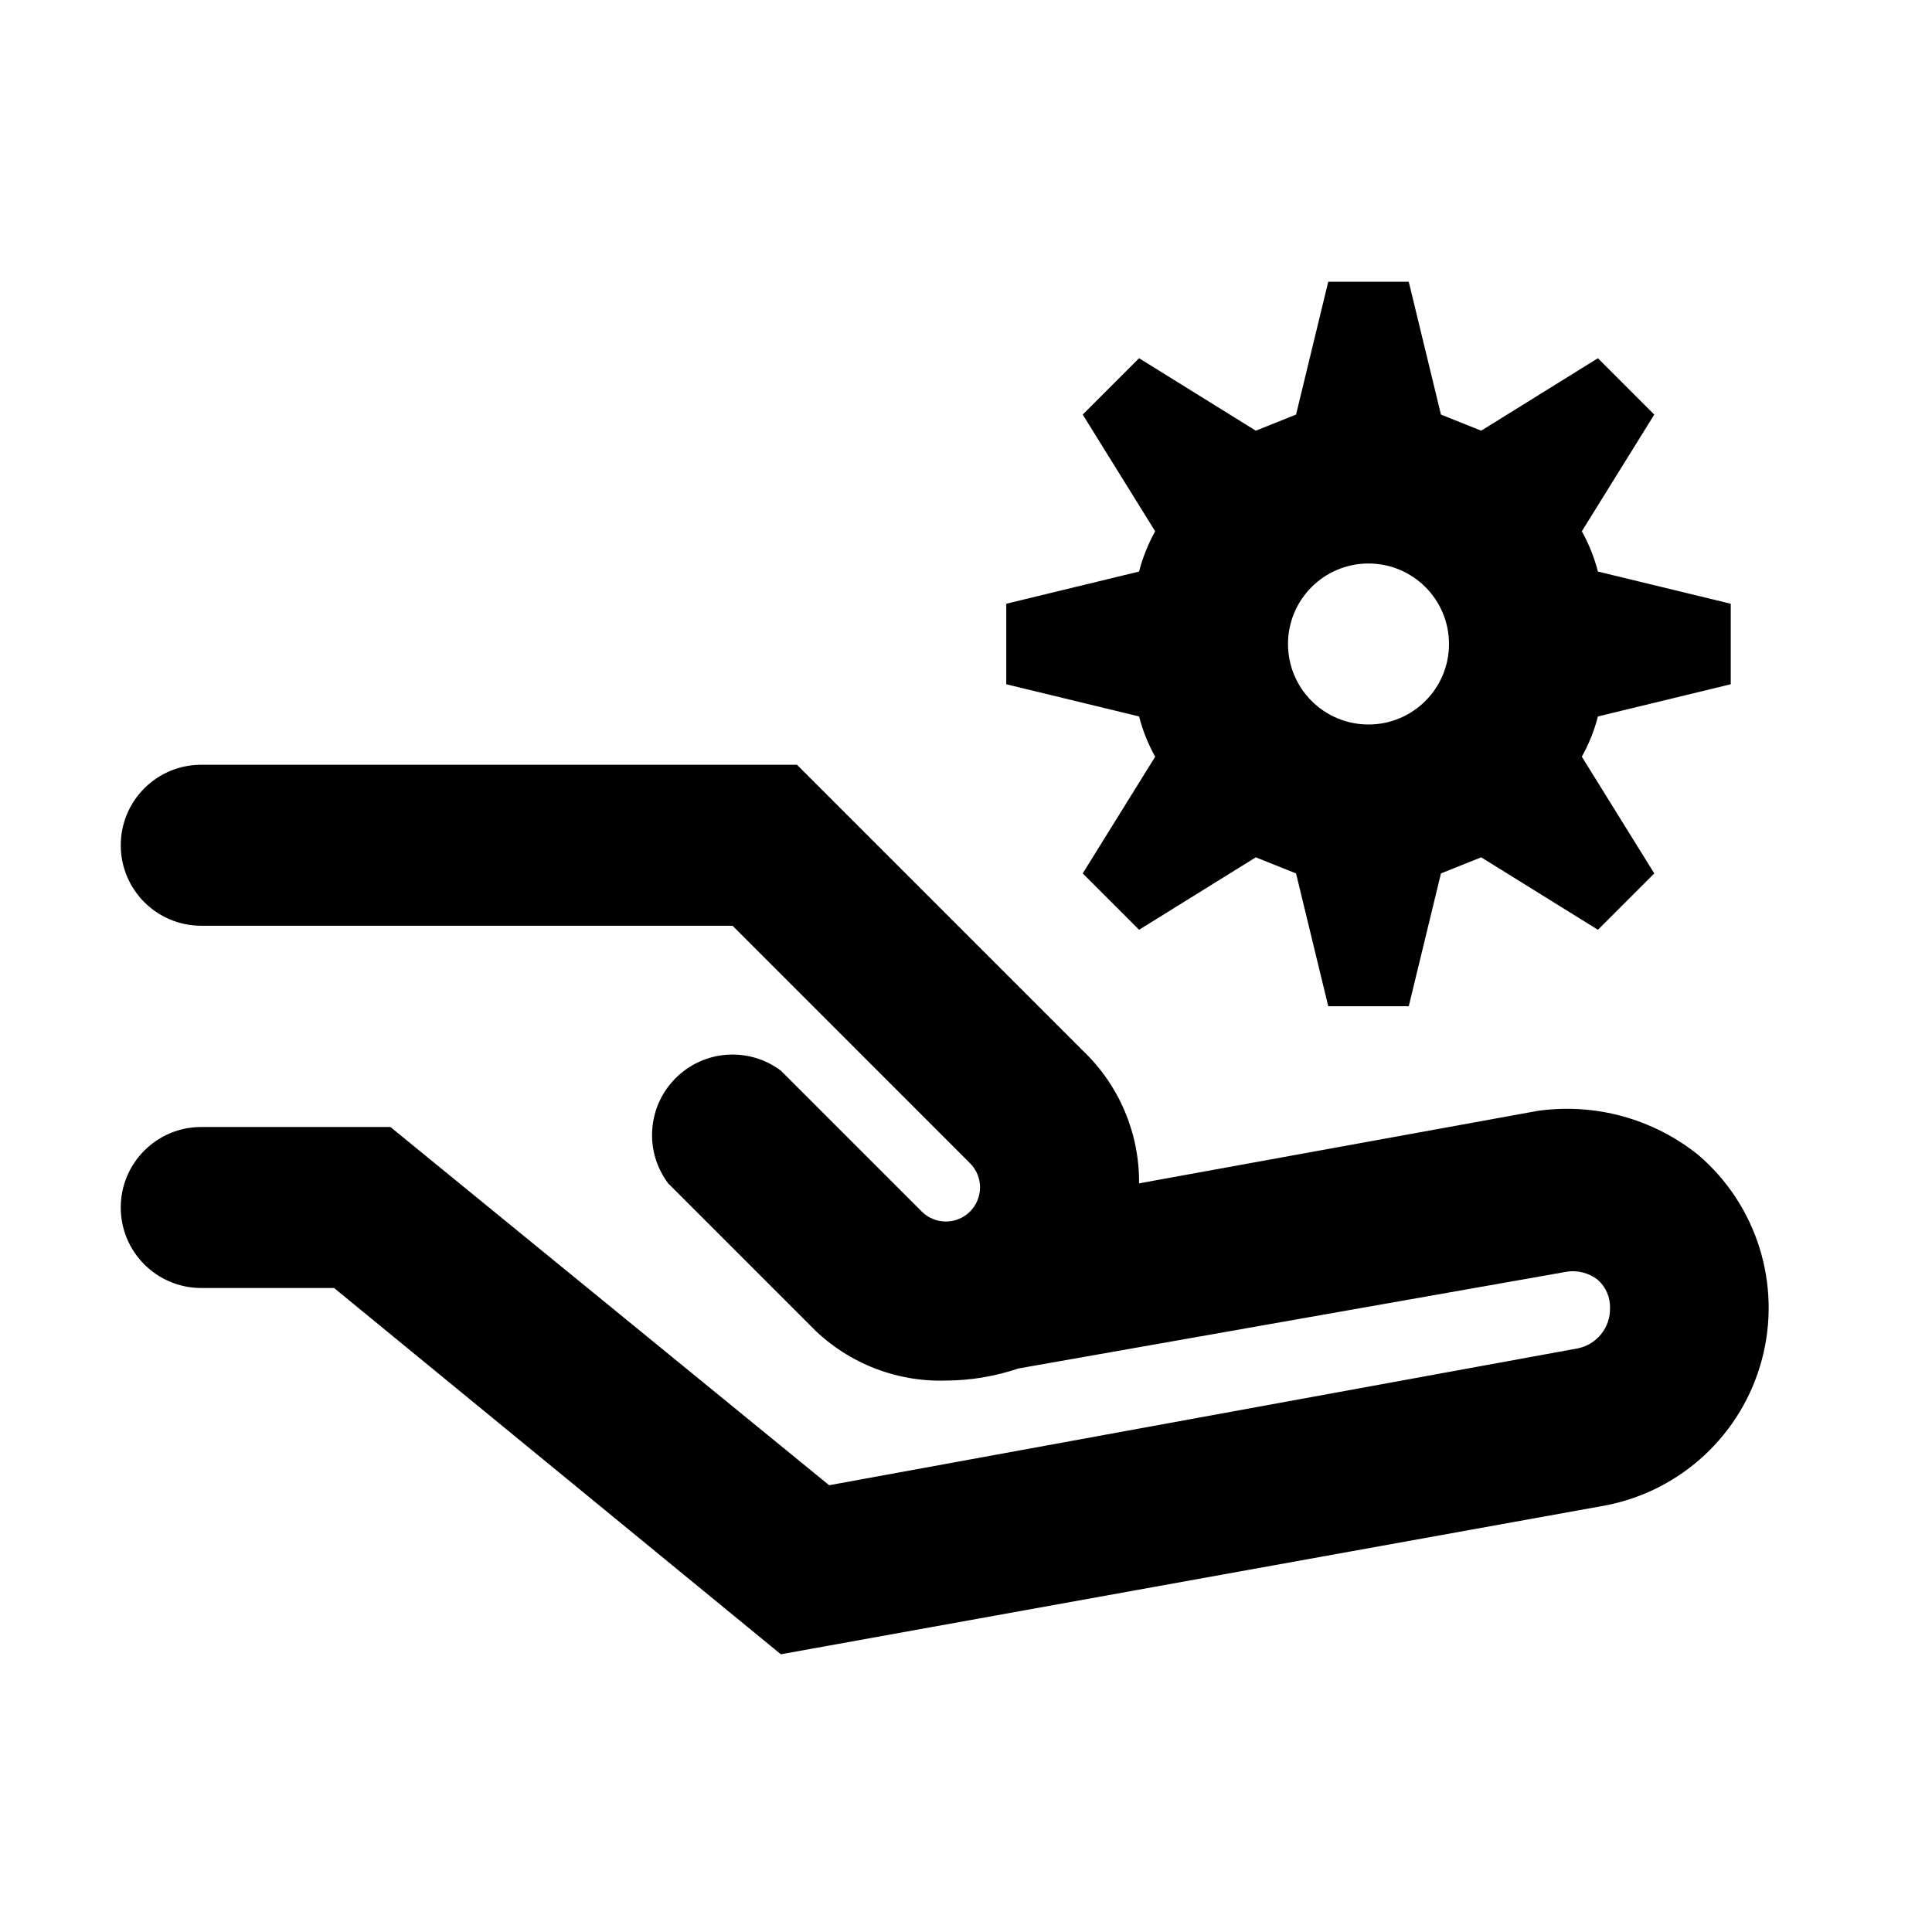
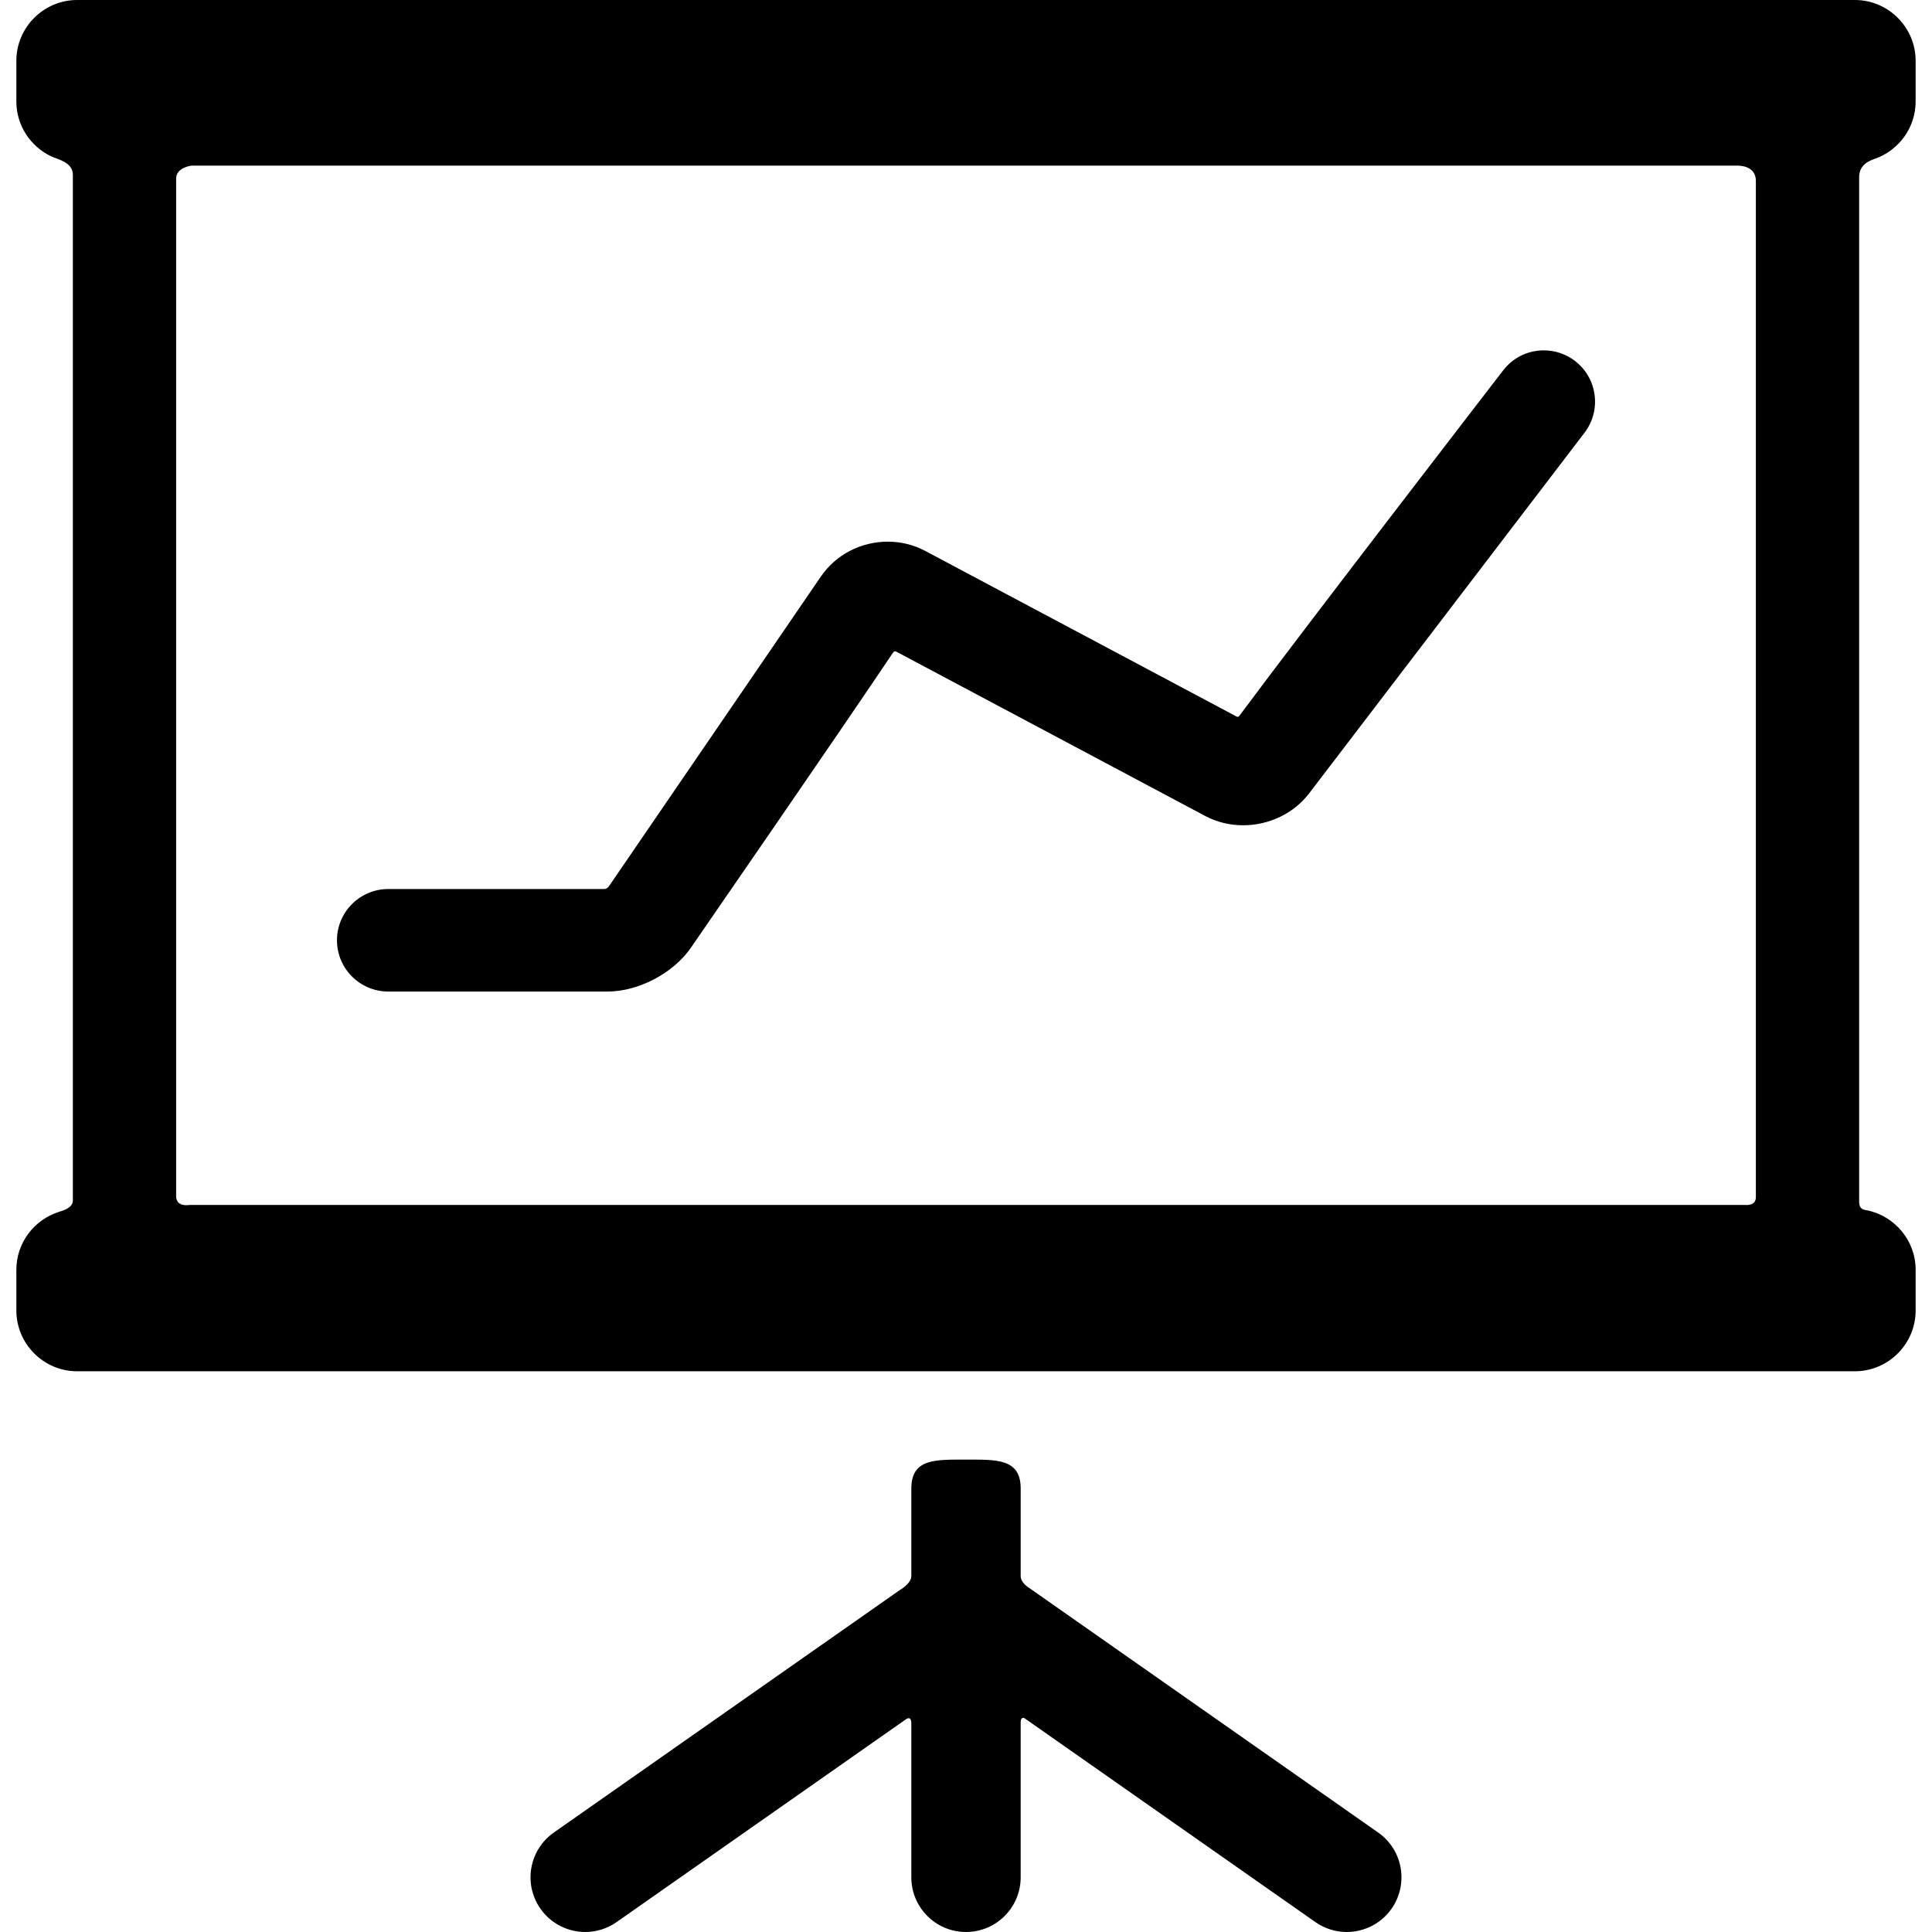
- <svg width="800" height="800" viewBox="0 0 48 48" fill="currentcolor">
+ <svg xmlns="http://www.w3.org/2000/svg" fill="currentcolor" height="800px" width="800px" version="1.1" id="Capa_1" viewBox="0 0 346.891 346.891" xml:space="preserve">
  <g>
-     <path d="M28.7,18.8l-1.8,2.9,1.4,1.4,2.9-1.8,1,.4L33,25h2l.8-3.3,1-.4,2.9,1.8,1.4-1.4-1.8-2.9a4.2,4.2,0,0,0,.4-1L43,17V15l-3.3-.8a4.2,4.2,0,0,0-.4-1l1.8-2.9L39.7,8.9l-2.9,1.8-1-.4L35,7H33l-.8,3.3-1,.4L28.3,8.9l-1.4,1.4,1.8,2.9a4.2,4.2,0,0,0-.4,1L25,15v2l3.3.8A4.2,4.2,0,0,0,28.7,18.8ZM34,14a2,2,0,1,1-2,2A2,2,0,0,1,34,14Z" />
-     <path d="M42.2,28.7a5.2,5.2,0,0,0-4-1.1l-9.9,1.8a4.5,4.5,0,0,0-1.4-3.3L19.8,19H5a2,2,0,0,0,0,4H18.2l5.9,5.9a.8.8,0,0,1-1.2,1.2l-3.5-3.5a2,2,0,0,0-2.8,2.8l3.5,3.5a4.5,4.5,0,0,0,3.4,1.4,5.7,5.7,0,0,0,1.8-.3h0l13.6-2.4a1,1,0,0,1,.8.2.9.9,0,0,1,.3.7,1,1,0,0,1-.8,1L20.6,36.9,9.7,28H5a2,2,0,0,0,0,4H8.3l11.1,9.1,20.5-3.7a5,5,0,0,0,2.3-8.7Z" />
+     <g id="Layer_5_6_">
+       <g>
+         <path d="M286.306,70.889c-0.328-2.439-1.582-4.603-3.533-6.091c-1.617-1.236-3.545-1.889-5.58-1.889     c-2.895,0-5.563,1.318-7.32,3.618c0,0-35.738,46.342-47.355,62.012c-0.262,0.352-0.66,0.026-0.66,0.026L166.12,98.914     c-2.041-1.086-4.359-1.66-6.705-1.66c-4.846,0-9.34,2.339-12.023,6.257l-37.938,55.442c-0.018,0.007-0.355,0.672-0.955,0.672     H69.706c-5.074,0-9.203,4.128-9.203,9.203c0,5.074,4.129,9.202,9.203,9.202h39.4c5.539,0,11.83-3.316,14.957-7.883     c0.275-0.398,27.41-39.714,36.271-52.959c0.289-0.432,0.674-0.145,0.674-0.145l55.402,29.472     c2.045,1.088,4.391,1.664,6.785,1.664c4.686,0,9.121-2.144,11.863-5.733l49.443-64.749     C285.991,75.745,286.63,73.327,286.306,70.889z" />
+         <path d="M343.952,18.226v-7.318c0-6-4.908-10.908-10.908-10.908H13.845C7.847,0,2.937,4.909,2.937,10.908v7.318     c0,4.307,2.531,8.044,6.178,9.811c1.217,0.589,3.967,1.051,3.967,3.357v184.13c0,1.373-1.75,1.826-2.568,2.09     c-4.383,1.415-7.576,5.535-7.576,10.372v7.318c0,6,4.91,10.909,10.908,10.909h319.199c6,0,10.908-4.909,10.908-10.909v-7.318     c0-5.25-3.762-9.656-8.723-10.675c-0.465-0.095-1.42-0.052-1.42-1.597V31.816c0-2.364,1.99-3.003,2.91-3.334     C340.926,26.967,343.952,22.937,343.952,18.226z M315.266,214.951c0,1.582-1.766,1.402-1.766,1.402H33.968     c0,0-2.342,0.452-2.342-1.593c0-45.68,0-136.64,0-182.718c0-1.955,2.707-2.298,2.707-2.298h277.621c0,0,3.311-0.156,3.311,2.72     C315.266,78.437,315.266,169.329,315.266,214.951z" />
+         <path d="M247.451,329.032l-62.592-43.871c0,0-1.596-0.904-1.596-2.177c0-3.931,0-15.726,0-15.726     c0-5.422-4.395-5.182-9.816-5.182c-5.424,0-9.818-0.24-9.818,5.182c0,0,0,11.794,0,15.726c0,1.353-2.092,2.526-2.092,2.526     L99.44,329.031c-4.441,3.112-5.518,9.235-2.404,13.675c1.91,2.726,4.955,4.184,8.047,4.184c1.947,0,3.912-0.578,5.627-1.779     l51.982-36.433c0,0,0.936-0.718,0.936,0.782c0,6.903,0,27.612,0,27.612c0,5.422,4.395,9.817,9.818,9.817     c5.422,0,9.816-4.395,9.816-9.817c0,0,0-20.862,0-27.816c0-1.091,0.67-0.764,0.67-0.764l52.246,36.62     c1.715,1.202,3.682,1.779,5.627,1.779c3.094,0,6.139-1.459,8.049-4.184C252.966,338.266,251.891,332.144,247.451,329.032z" />
+       </g>
+     </g>
  </g>
</svg>
